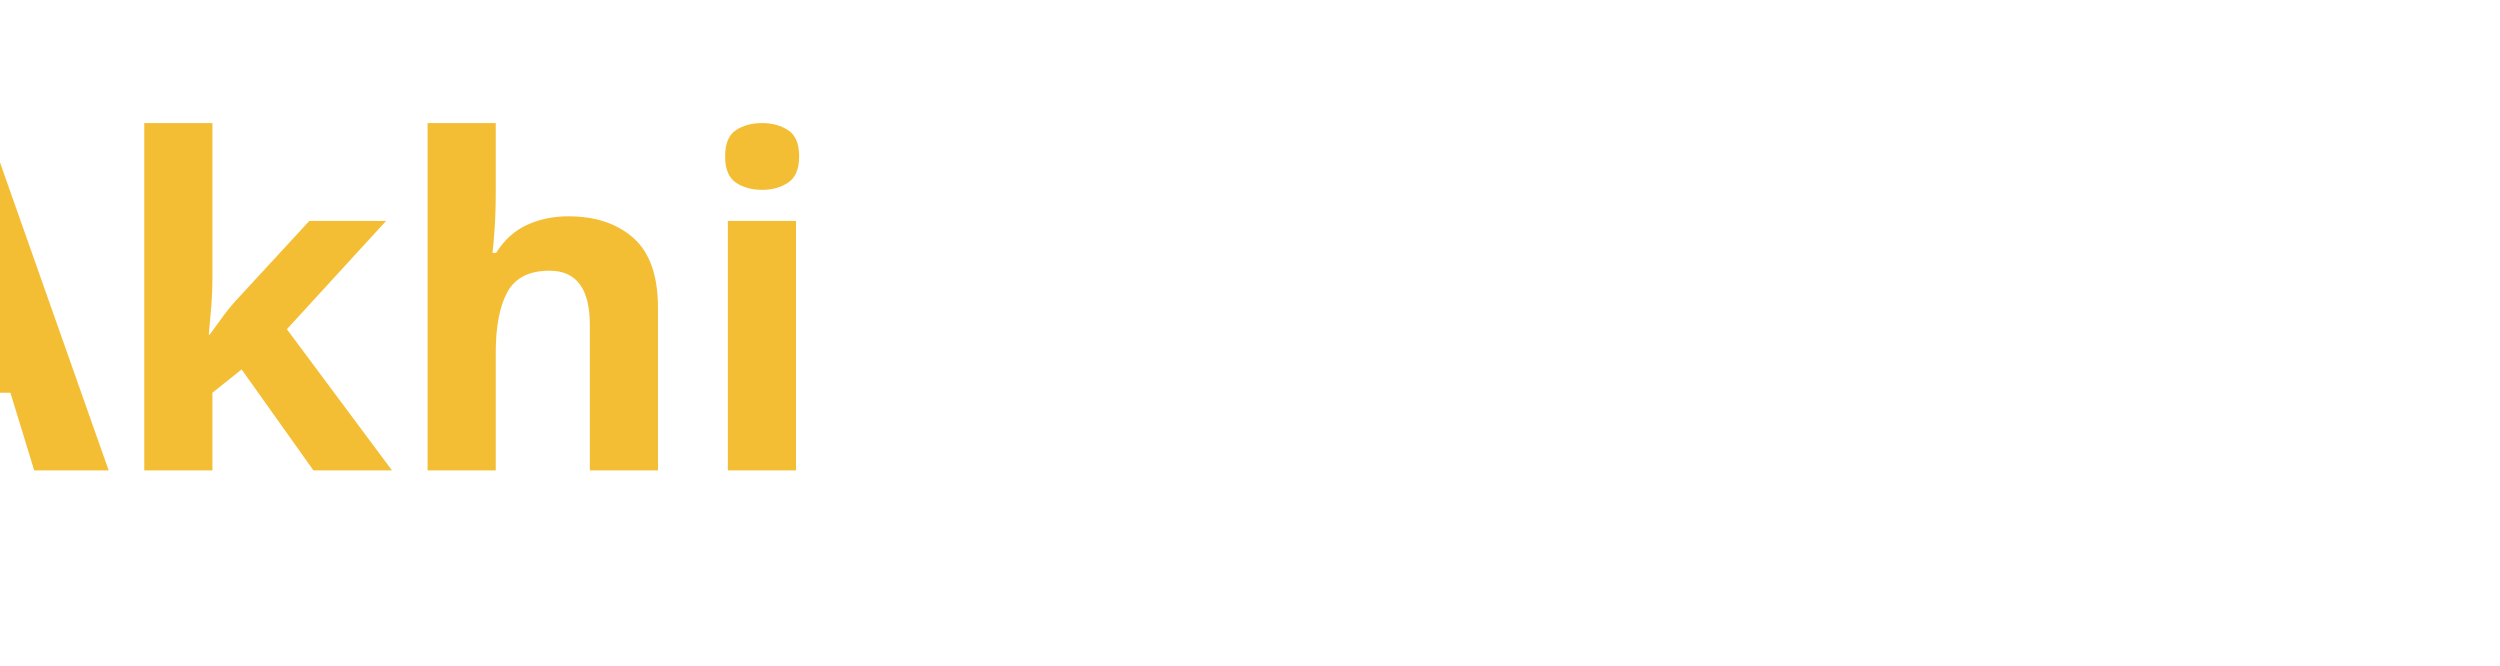
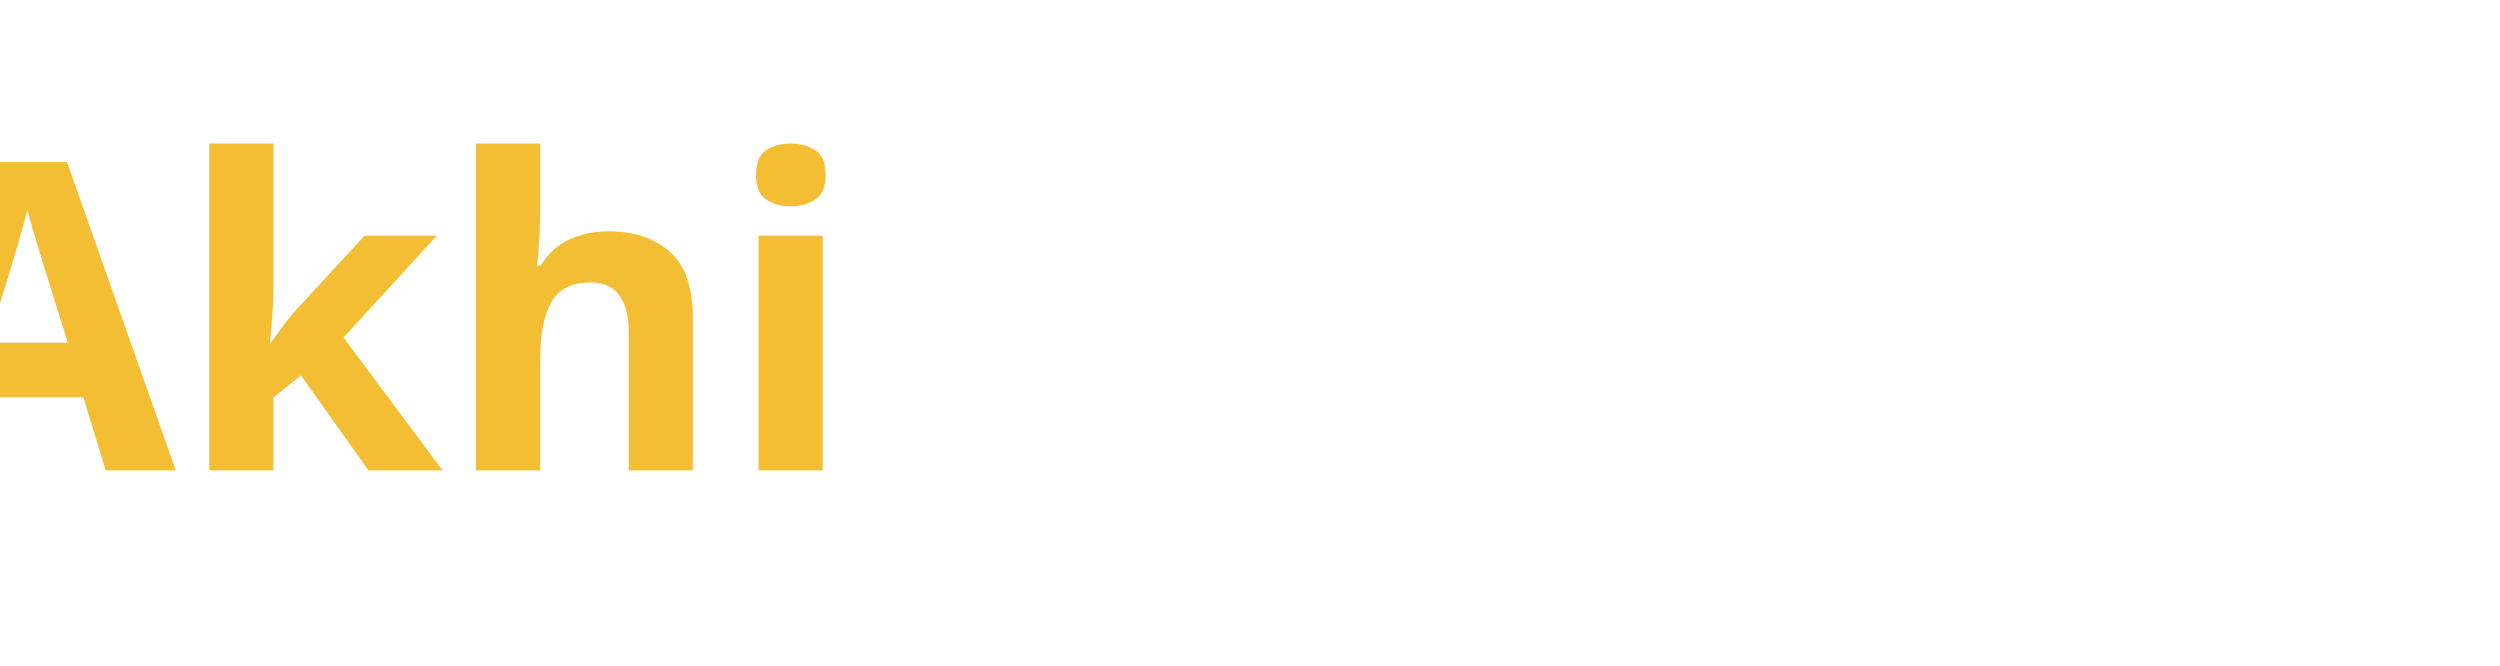
<svg xmlns="http://www.w3.org/2000/svg" fill="context-fill" viewBox="0 0 372 99">
-   <text x="186" y="70" text-anchor="middle" font-family="Segoe UI, Helvetica Neue, Ubuntu, sans-serif" font-size="68" font-weight="700">
+   <text x="186" y="70" text-anchor="middle" textLength="356" lengthAdjust="spacingAndGlyphs" font-family="Segoe UI, Helvetica Neue, Ubuntu, sans-serif" font-size="64" font-weight="700">
    <tspan fill="#F4BE34">Akhi</tspan>Browser</text>
</svg>
